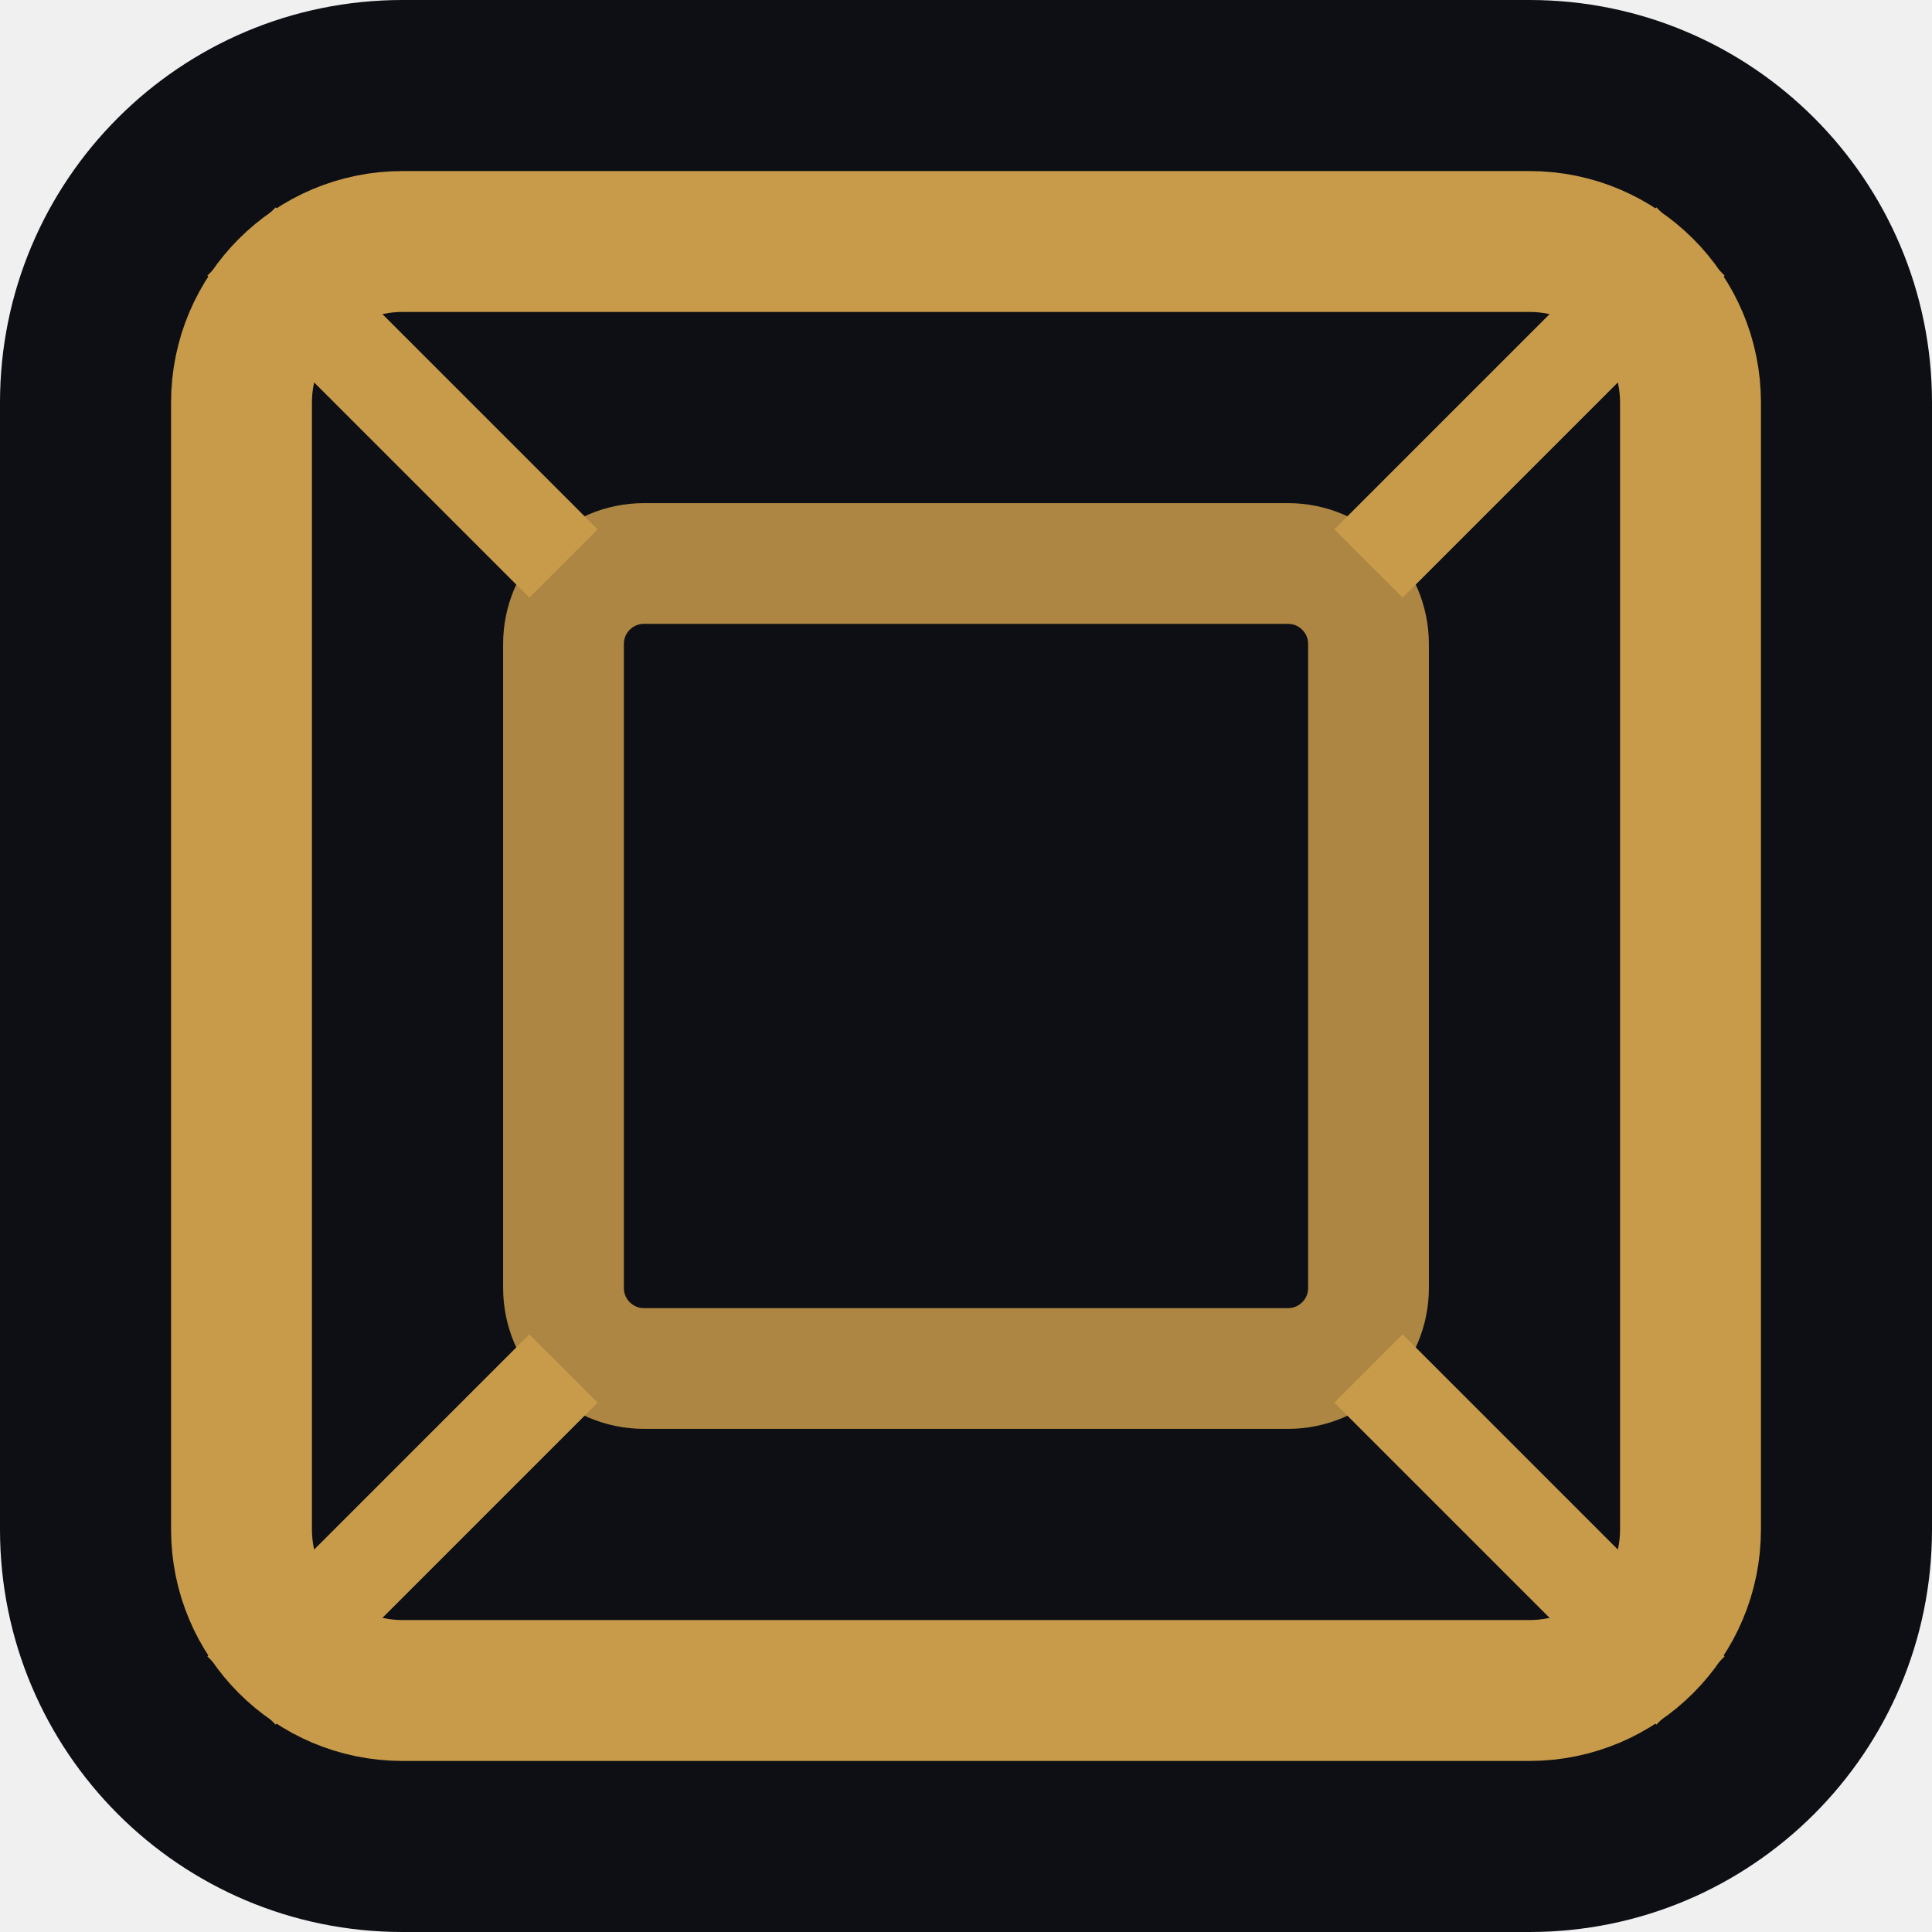
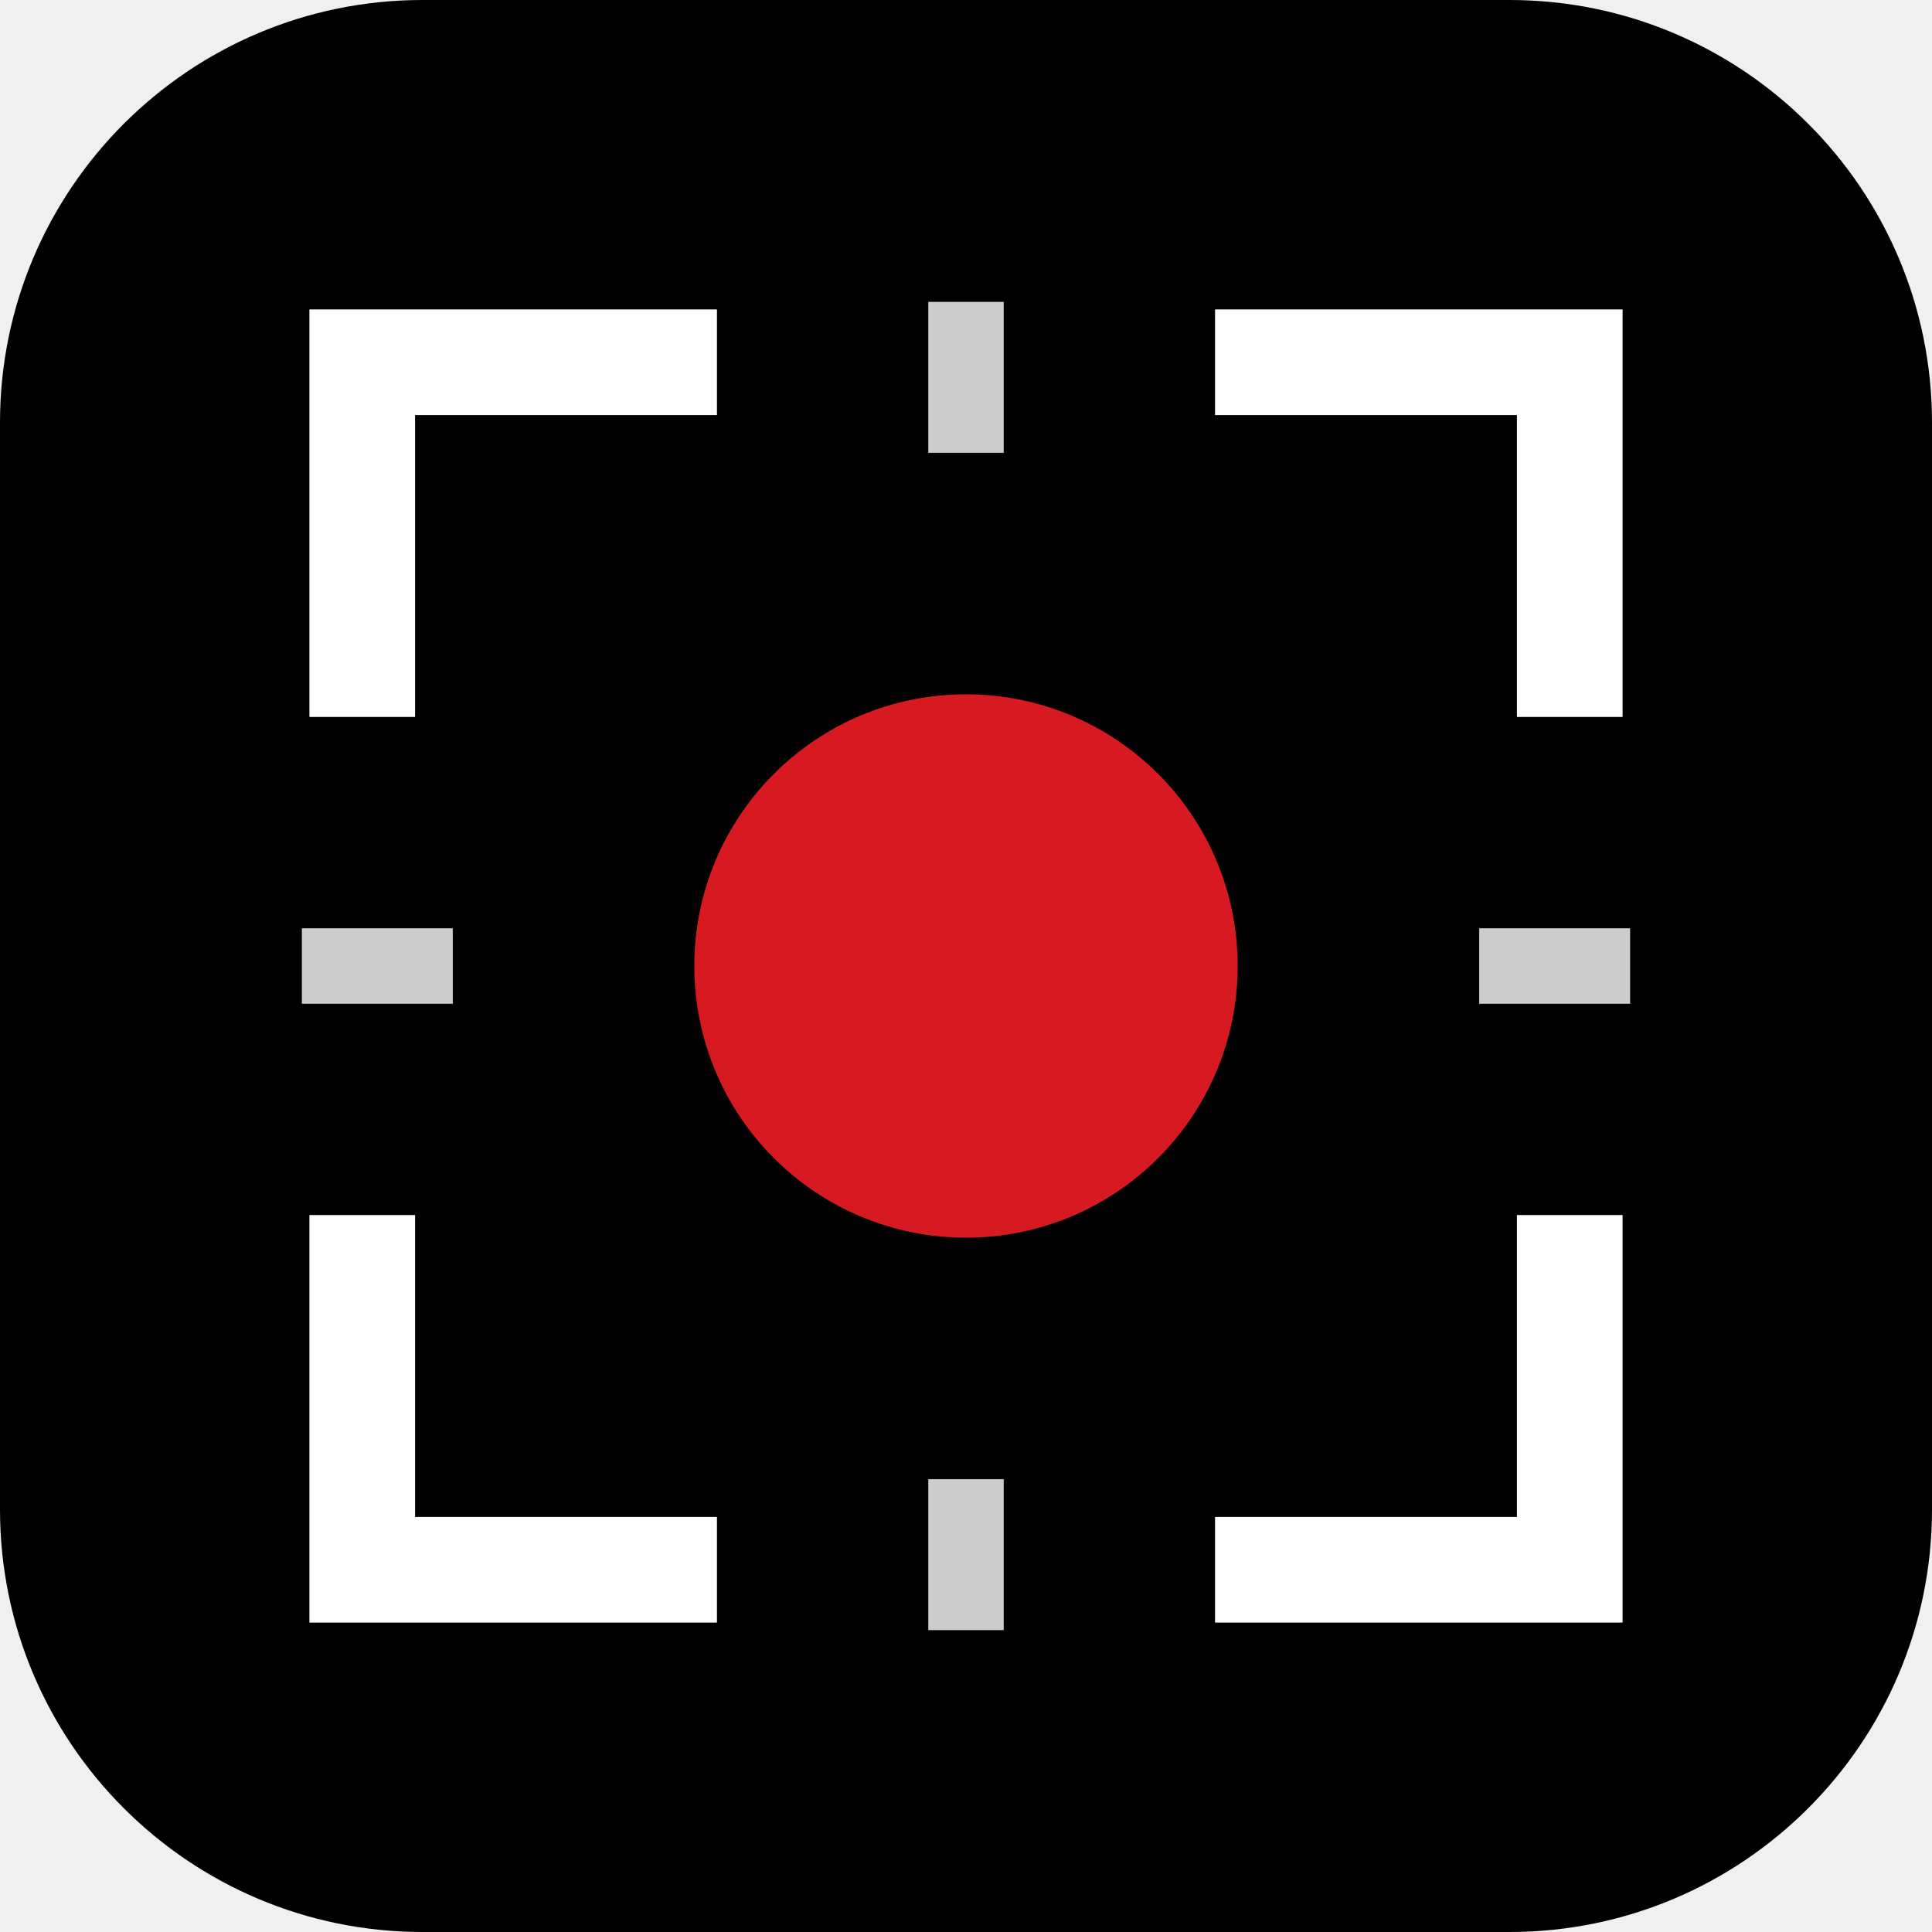
- <svg xmlns="http://www.w3.org/2000/svg" width="32" height="32" viewBox="0 0 24 24" fill="none">
-   <rect width="24" height="24" rx="5" fill="#0d0f14" />
-   <rect x="3" y="3" width="18" height="18" rx="2" stroke="#c89b4a" stroke-width="1.75" />
-   <rect x="7" y="7" width="10" height="10" rx="1" stroke="#c89b4a" stroke-width="1.5" stroke-opacity="0.85" />
-   <line x1="3" y1="3" x2="7" y2="7" stroke="#c89b4a" stroke-width="1.2" />
-   <line x1="21" y1="3" x2="17" y2="7" stroke="#c89b4a" stroke-width="1.2" />
-   <line x1="3" y1="21" x2="7" y2="17" stroke="#c89b4a" stroke-width="1.2" />
-   <line x1="21" y1="21" x2="17" y2="17" stroke="#c89b4a" stroke-width="1.2" />
+ <svg xmlns="http://www.w3.org/2000/svg" width="32" height="32" viewBox="0 0 32 32" fill="none">
+   <rect width="32" height="32" rx="7" fill="#000000" />
+   <path d="M6 11V6H11" stroke="#FFFFFF" stroke-width="1.75" stroke-linecap="square" />
+   <path d="M26 11V6H21" stroke="#FFFFFF" stroke-width="1.75" stroke-linecap="square" />
+   <path d="M6 21V26H11" stroke="#FFFFFF" stroke-width="1.75" stroke-linecap="square" />
+   <path d="M26 21V26H21" stroke="#FFFFFF" stroke-width="1.75" stroke-linecap="square" />
+   <line x1="16" y1="5" x2="16" y2="7.5" stroke="#FFFFFF" stroke-width="1.25" stroke-opacity="0.8" />
+   <line x1="16" y1="24.5" x2="16" y2="27" stroke="#FFFFFF" stroke-width="1.25" stroke-opacity="0.8" />
+   <line x1="5" y1="16" x2="7.5" y2="16" stroke="#FFFFFF" stroke-width="1.25" stroke-opacity="0.8" />
+   <line x1="24.5" y1="16" x2="27" y2="16" stroke="#FFFFFF" stroke-width="1.25" stroke-opacity="0.8" />
+   <circle cx="16" cy="16" r="4.5" fill="#D71921" />
</svg>
